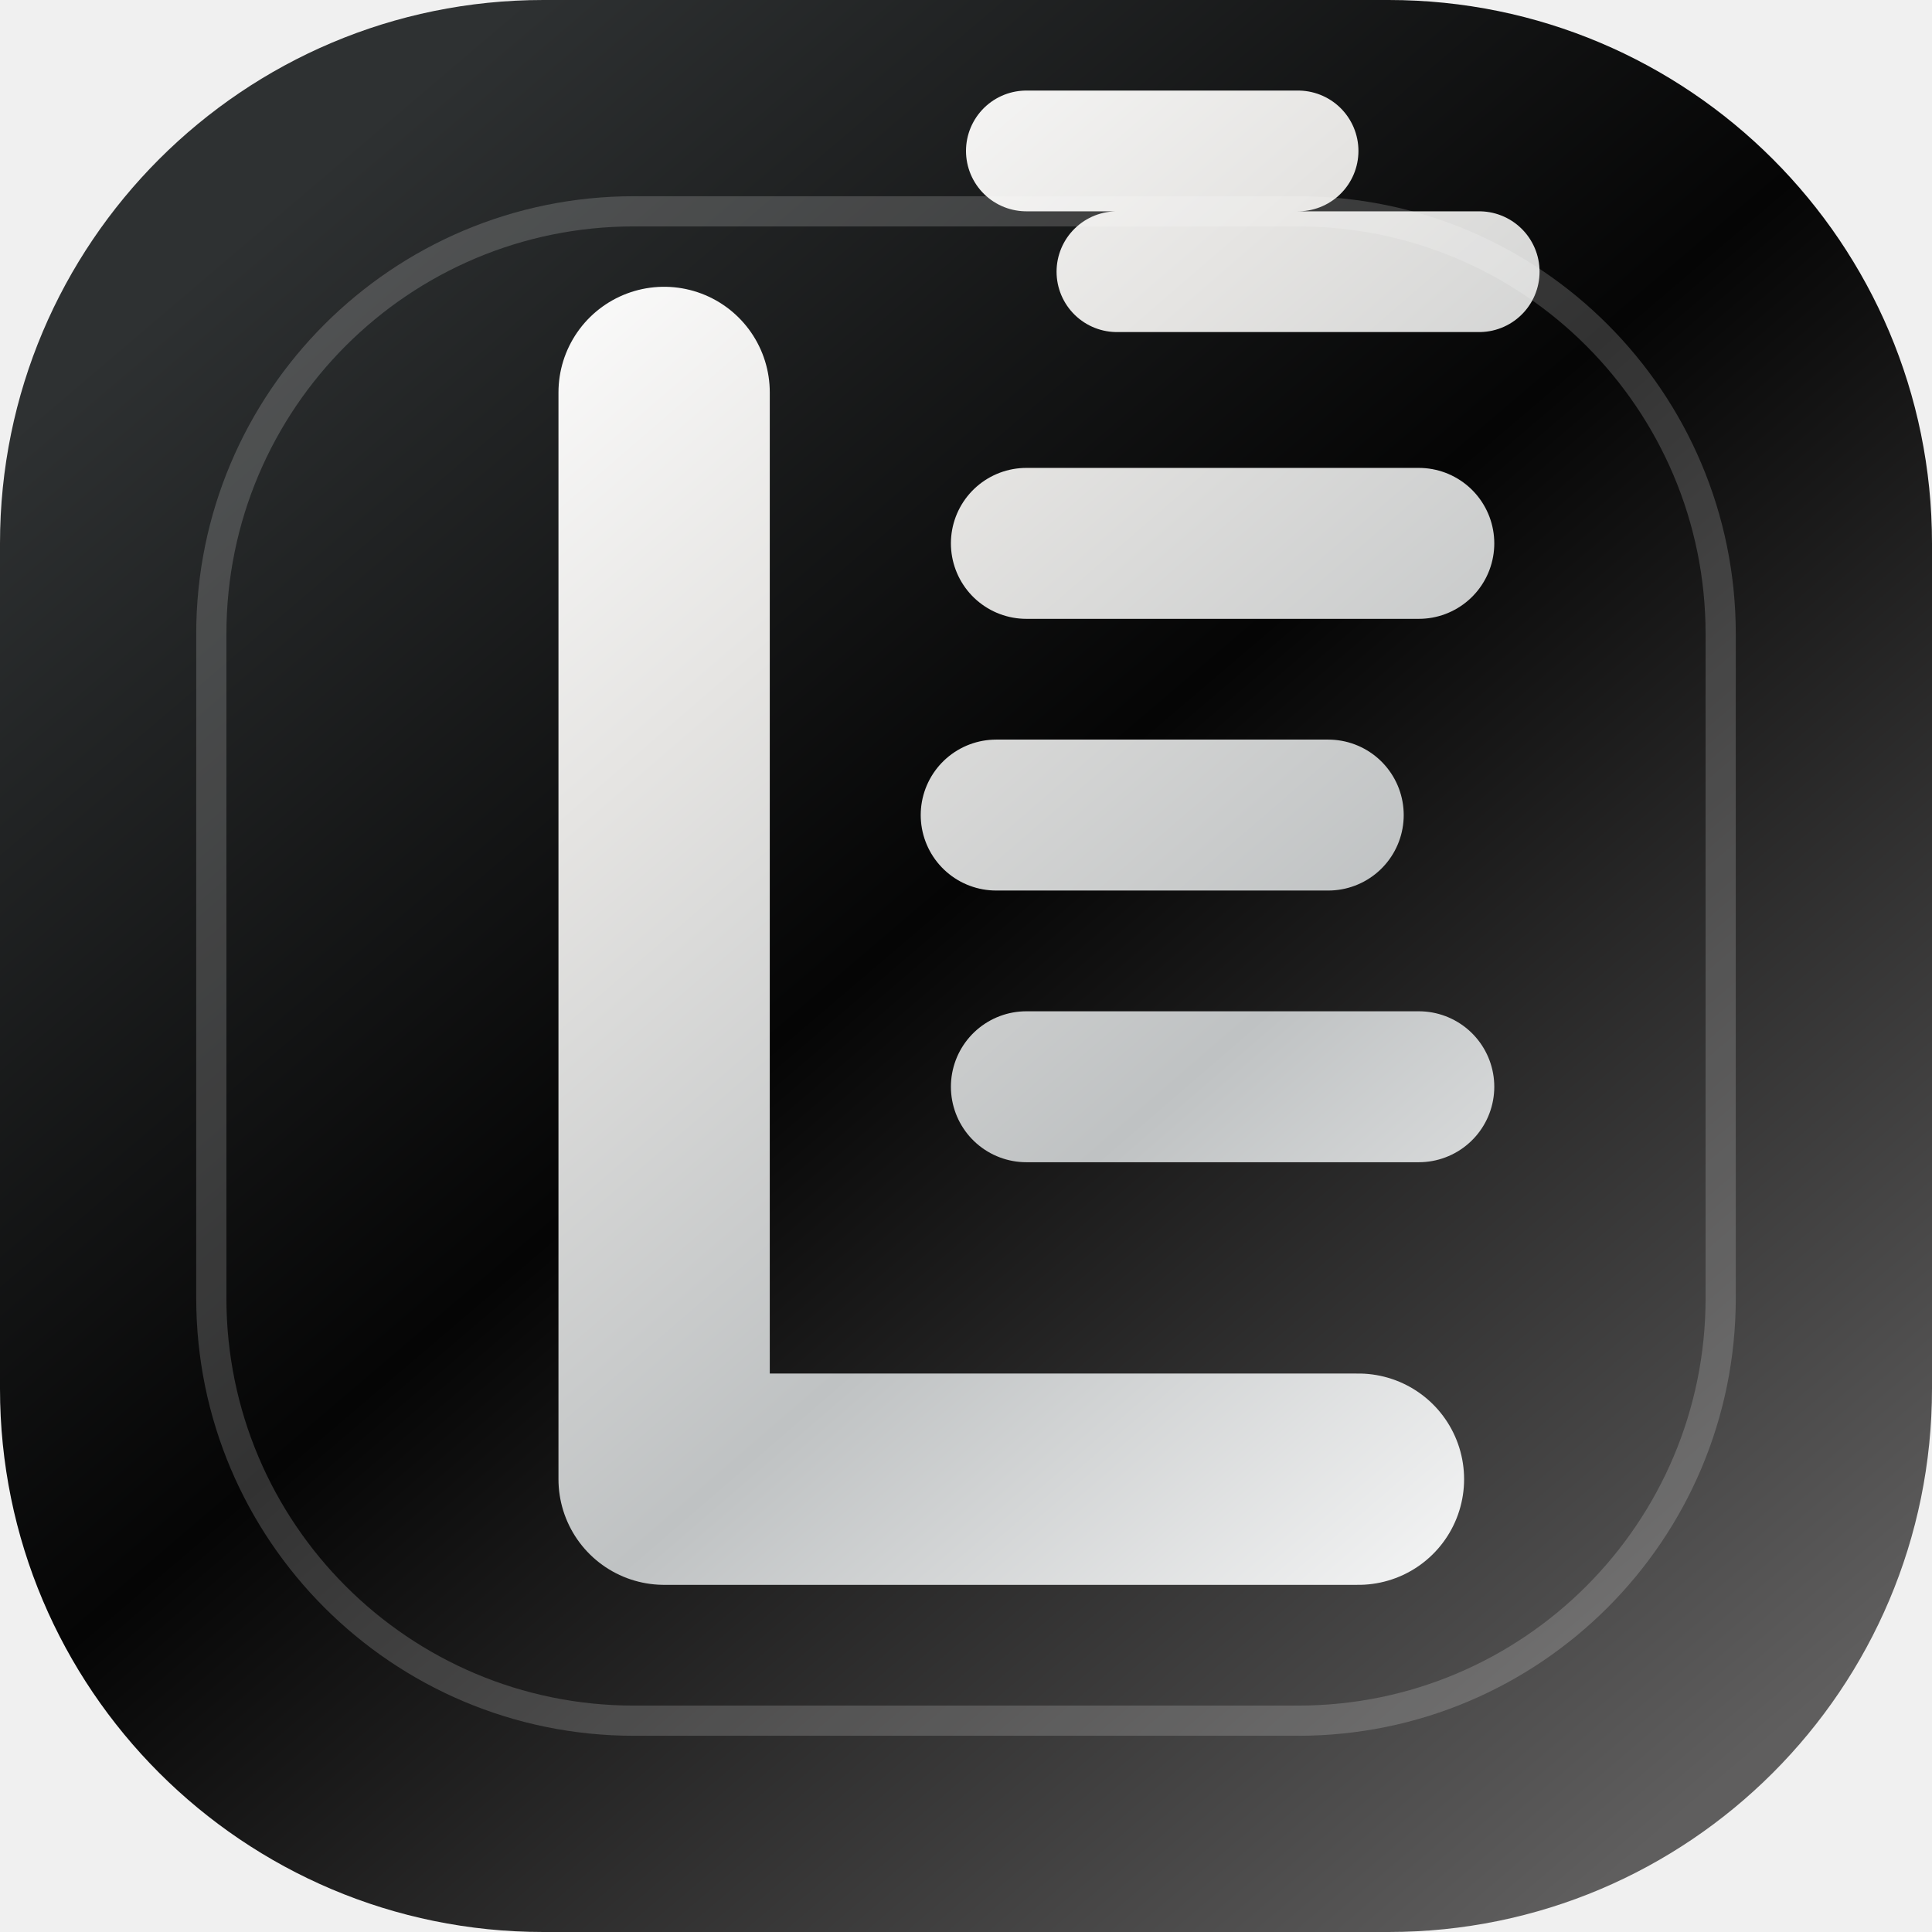
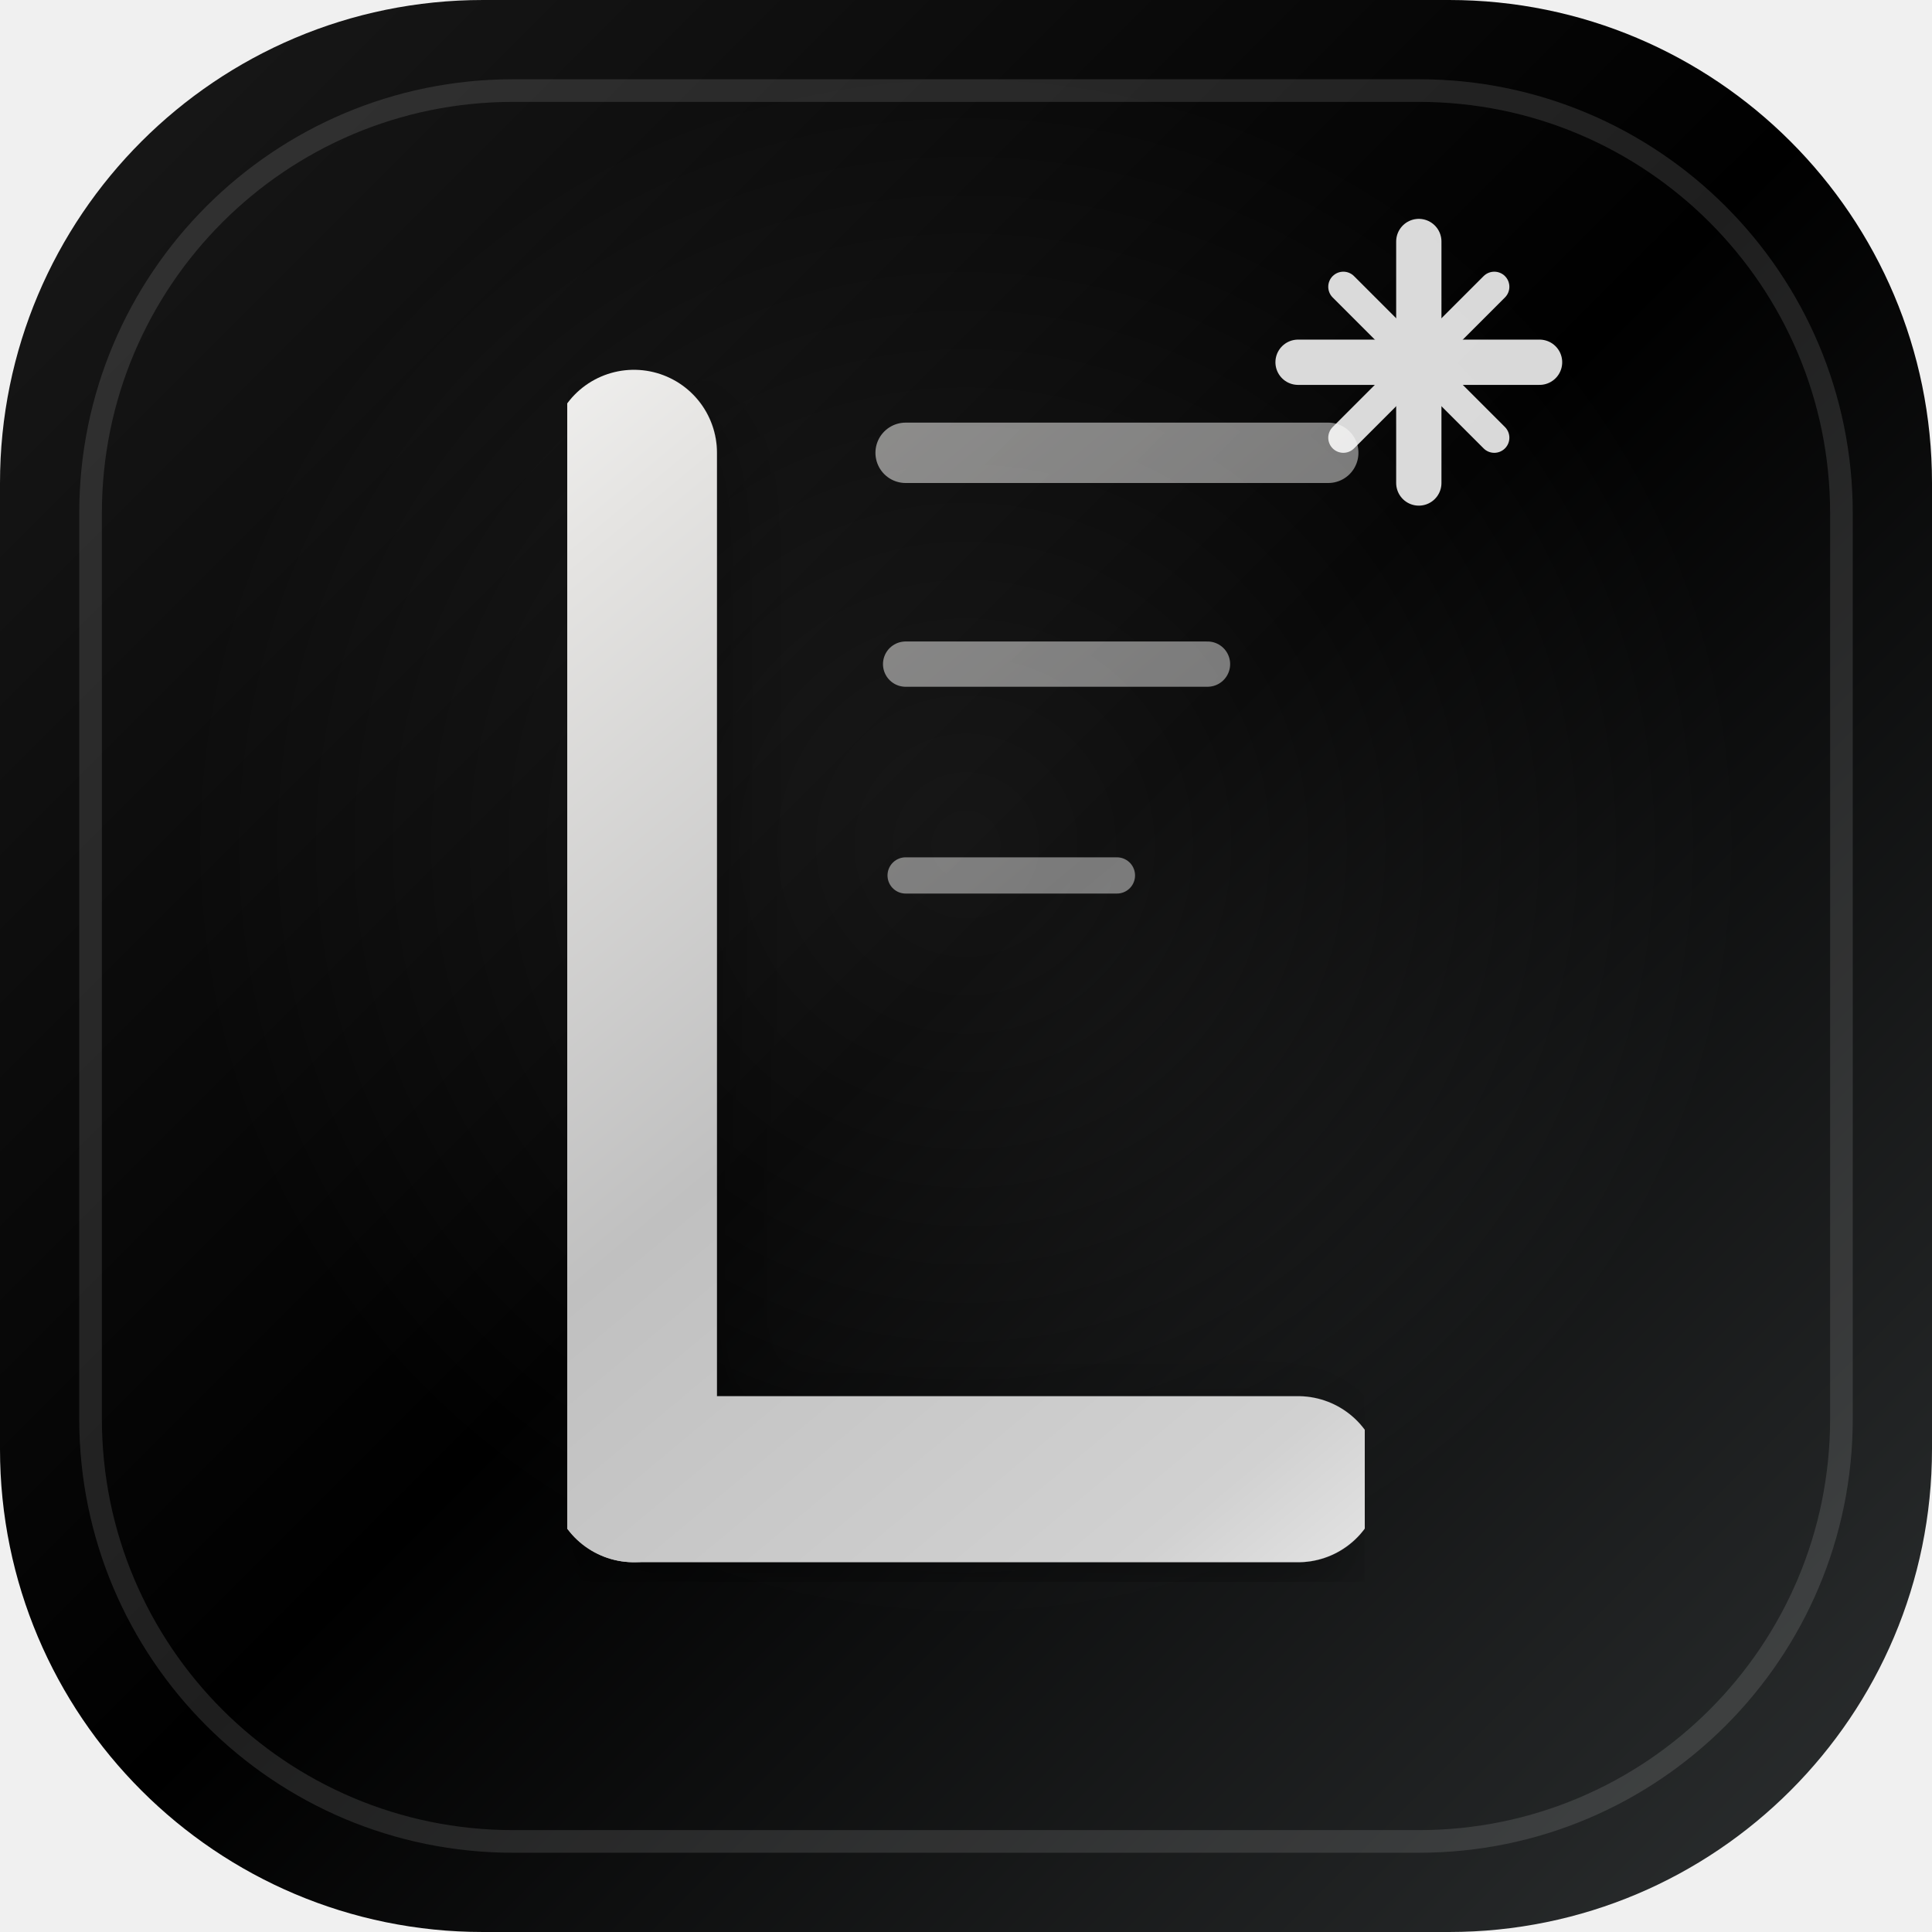
- <svg xmlns="http://www.w3.org/2000/svg" viewBox="0 0 64 64" role="img" aria-label="Lumiere Hotel monogram">
+ <svg xmlns="http://www.w3.org/2000/svg" viewBox="0 0 64 64" role="img" aria-label="Lumière Hotel monogram">
  <defs>
-     <linearGradient id="bg" x1="10" y1="6" x2="56" y2="60" gradientUnits="userSpaceOnUse">
-       <stop offset="0" stop-color="#2e3132" />
-       <stop offset="0.45" stop-color="#050505" />
-       <stop offset="1" stop-color="#5f5e5e" />
+     <linearGradient id="bg" x1="0" y1="0" x2="64" y2="64" gradientUnits="userSpaceOnUse">
+       <stop offset="0" stop-color="#1A1A1A" />
+       <stop offset="0.5" stop-color="#000000" />
+       <stop offset="1" stop-color="#2e3132" />
    </linearGradient>
-     <linearGradient id="silver" x1="14" y1="10" x2="52" y2="54" gradientUnits="userSpaceOnUse">
+     <linearGradient id="platinum" x1="12" y1="8" x2="52" y2="56" gradientUnits="userSpaceOnUse">
      <stop offset="0" stop-color="#ffffff" />
-       <stop offset="0.28" stop-color="#e5e4e2" />
-       <stop offset="0.62" stop-color="#bfc2c3" />
+       <stop offset="0.2" stop-color="#E5E4E2" />
+       <stop offset="0.5" stop-color="#C0C0C0" />
+       <stop offset="0.8" stop-color="#D1D1D1" />
      <stop offset="1" stop-color="#ffffff" />
    </linearGradient>
+     <radialGradient id="glow" cx="32" cy="28" r="26" gradientUnits="userSpaceOnUse">
+       <stop offset="0" stop-color="#ffffff" stop-opacity="0.08" />
+       <stop offset="1" stop-color="#ffffff" stop-opacity="0" />
+     </radialGradient>
+     <filter id="shadow" x="-10%" y="-10%" width="120%" height="120%">
+       <feDropShadow dx="0" dy="1" stdDeviation="1.5" flood-color="#000000" flood-opacity="0.35" />
+     </filter>
  </defs>
-   <rect width="64" height="64" rx="18" fill="url(#bg)" />
-   <path d="M22 13v36h23" fill="none" stroke="url(#silver)" stroke-width="7" stroke-linecap="round" stroke-linejoin="round" />
-   <path d="M34 18h13M33 27h11M34 36h13" fill="none" stroke="url(#silver)" stroke-width="5" stroke-linecap="round" />
-   <path d="M37 9h12M34 5h9" fill="none" stroke="url(#silver)" stroke-width="4" stroke-linecap="round" />
-   <rect x="7" y="7" width="50" height="50" rx="14" fill="none" stroke="#ffffff" stroke-opacity="0.18" />
+   <rect width="64" height="64" rx="16" fill="url(#bg)" />
+   <rect width="64" height="64" rx="16" fill="url(#glow)" />
+   <g filter="url(#shadow)">
+     <line x1="21" y1="15" x2="21" y2="49" stroke="url(#platinum)" stroke-width="5.5" stroke-linecap="round" />
+     <line x1="21" y1="49" x2="43" y2="49" stroke="url(#platinum)" stroke-width="5.5" stroke-linecap="round" />
+   </g>
+   <g opacity="0.6">
+     <line x1="30" y1="15" x2="44" y2="15" stroke="url(#platinum)" stroke-width="2" stroke-linecap="round" />
+     <line x1="30" y1="22" x2="40" y2="22" stroke="url(#platinum)" stroke-width="1.5" stroke-linecap="round" />
+     <line x1="30" y1="29" x2="37" y2="29" stroke="url(#platinum)" stroke-width="1.2" stroke-linecap="round" />
+   </g>
+   <g transform="translate(47, 12)" opacity="0.85">
+     <line x1="0" y1="-4" x2="0" y2="4" stroke="#ffffff" stroke-width="1.5" stroke-linecap="round" />
+     <line x1="-4" y1="0" x2="4" y2="0" stroke="#ffffff" stroke-width="1.5" stroke-linecap="round" />
+     <line x1="-2.5" y1="-2.5" x2="2.5" y2="2.5" stroke="#ffffff" stroke-width="1" stroke-linecap="round" />
+     <line x1="2.5" y1="-2.5" x2="-2.5" y2="2.5" stroke="#ffffff" stroke-width="1" stroke-linecap="round" />
+   </g>
+   <rect x="3" y="3" width="58" height="58" rx="14" fill="none" stroke="#ffffff" stroke-opacity="0.12" stroke-width="0.75" />
</svg>
